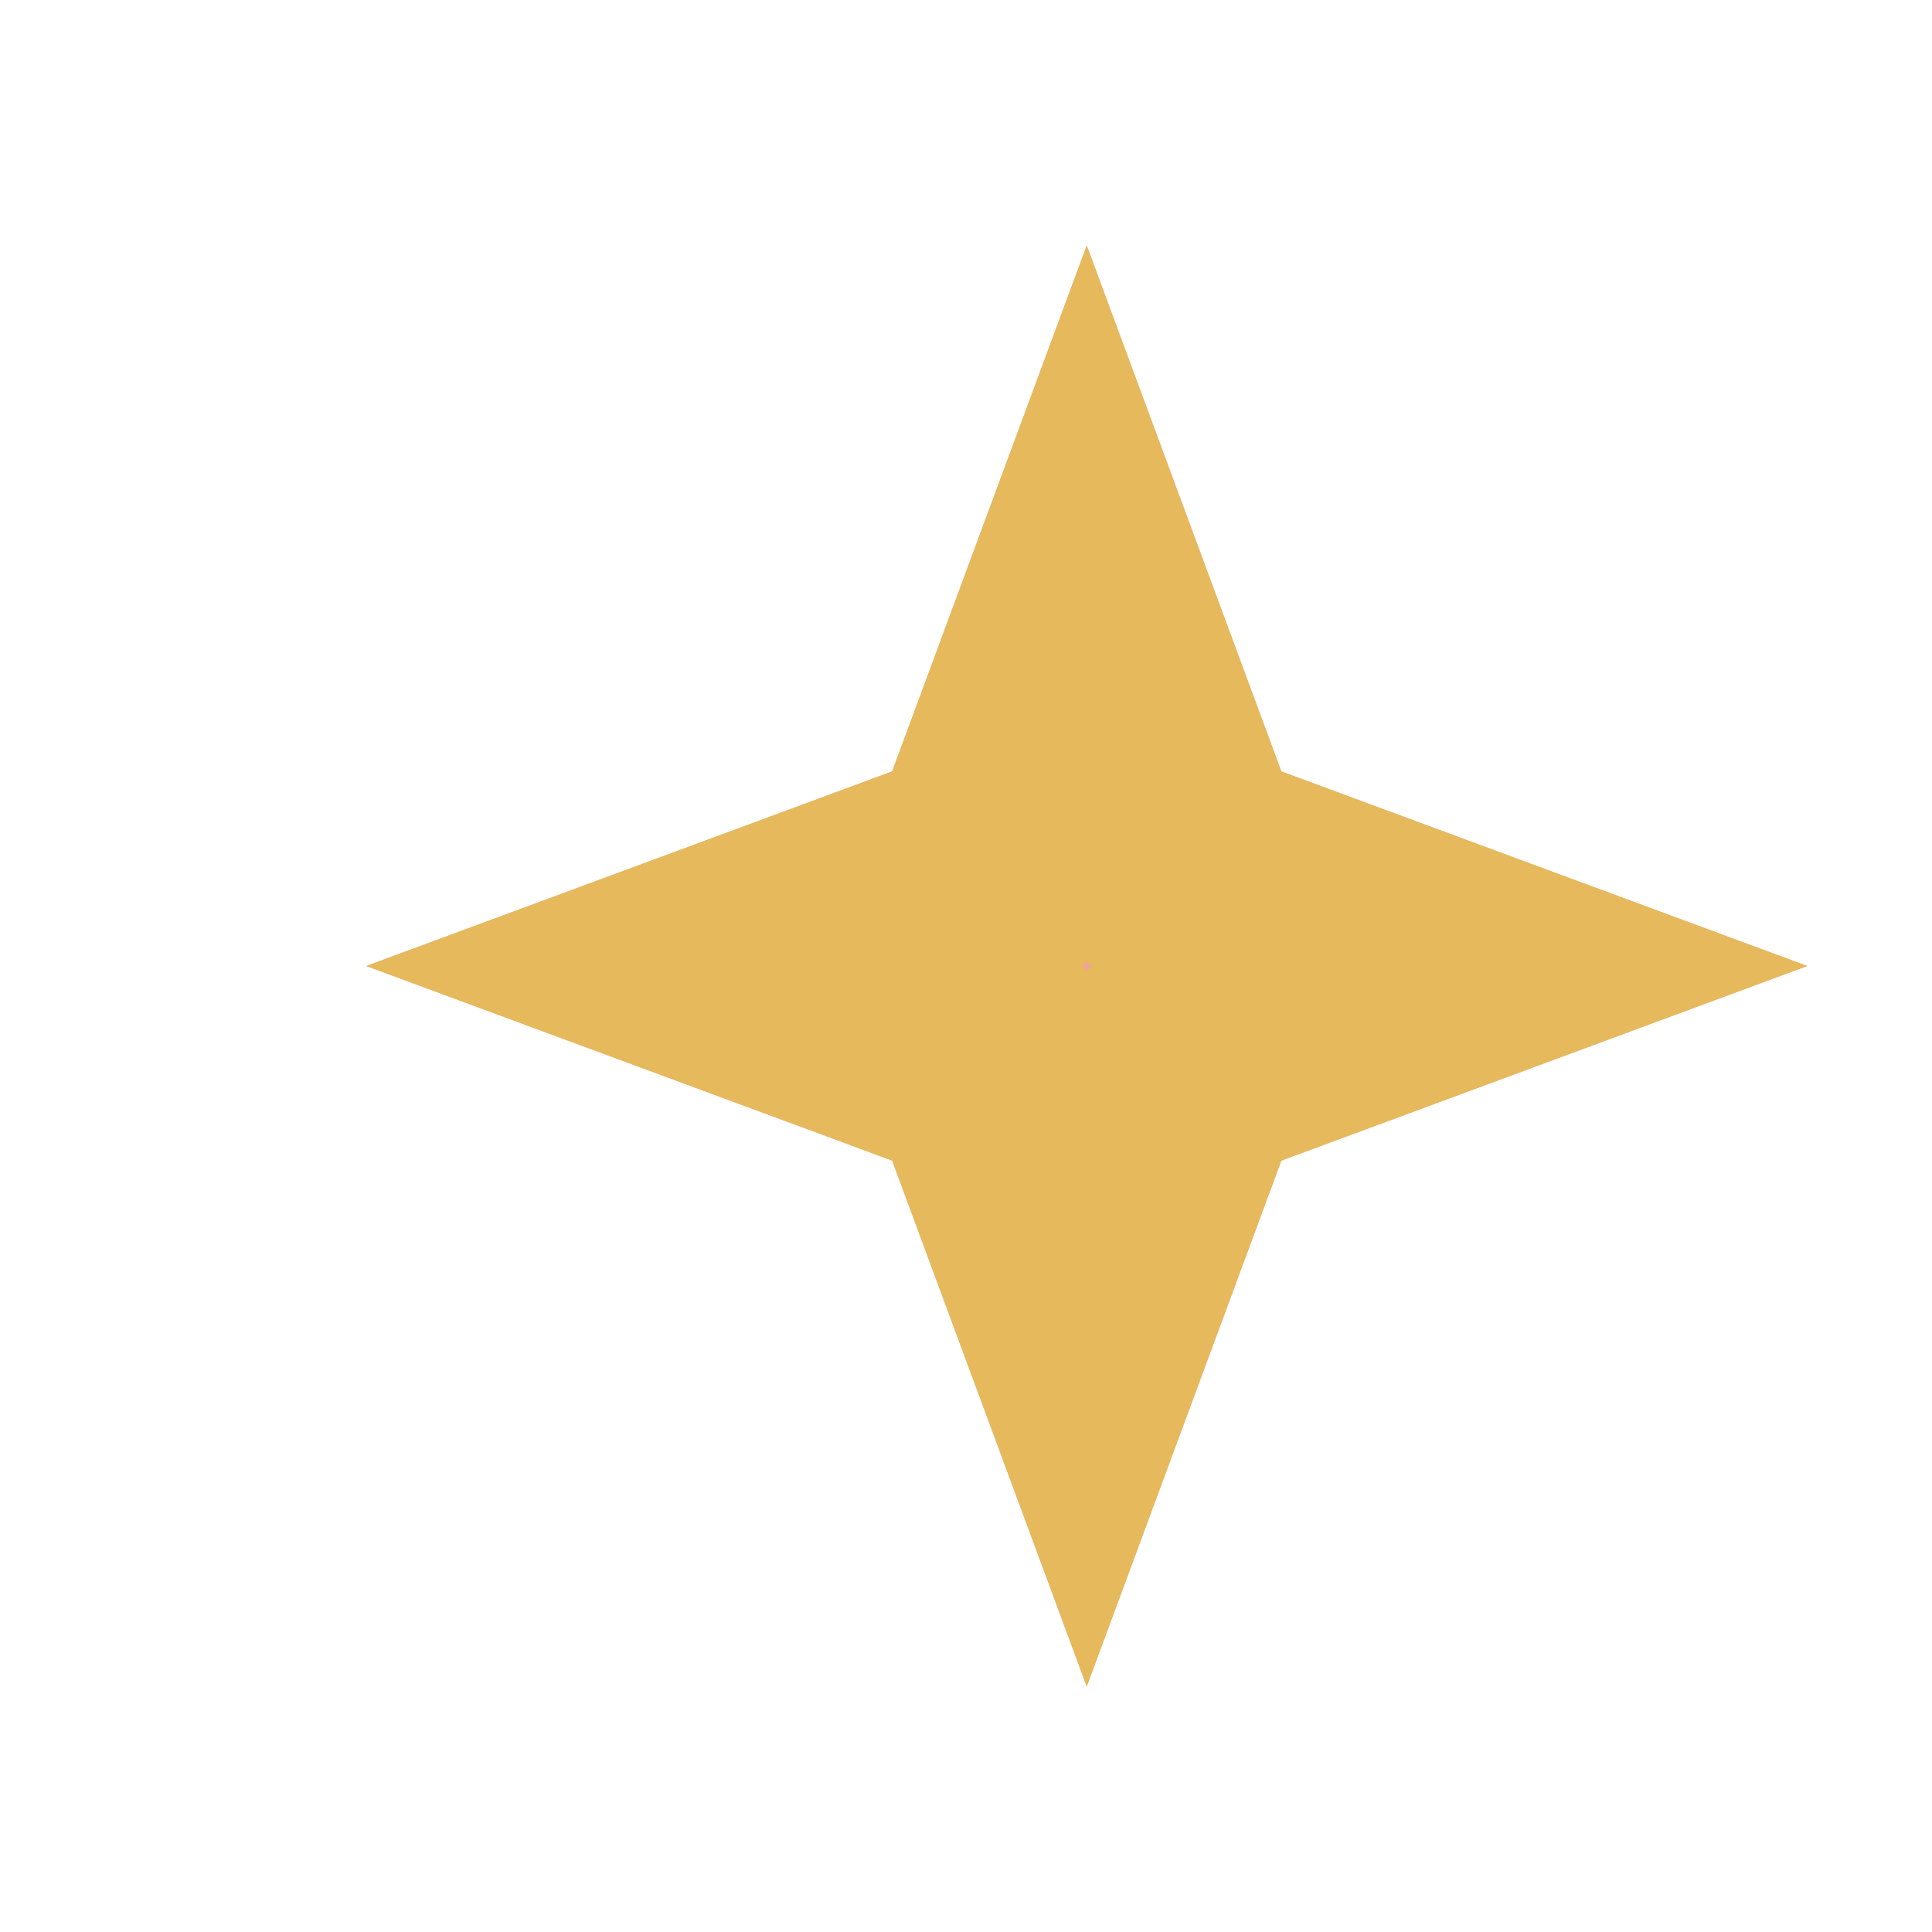
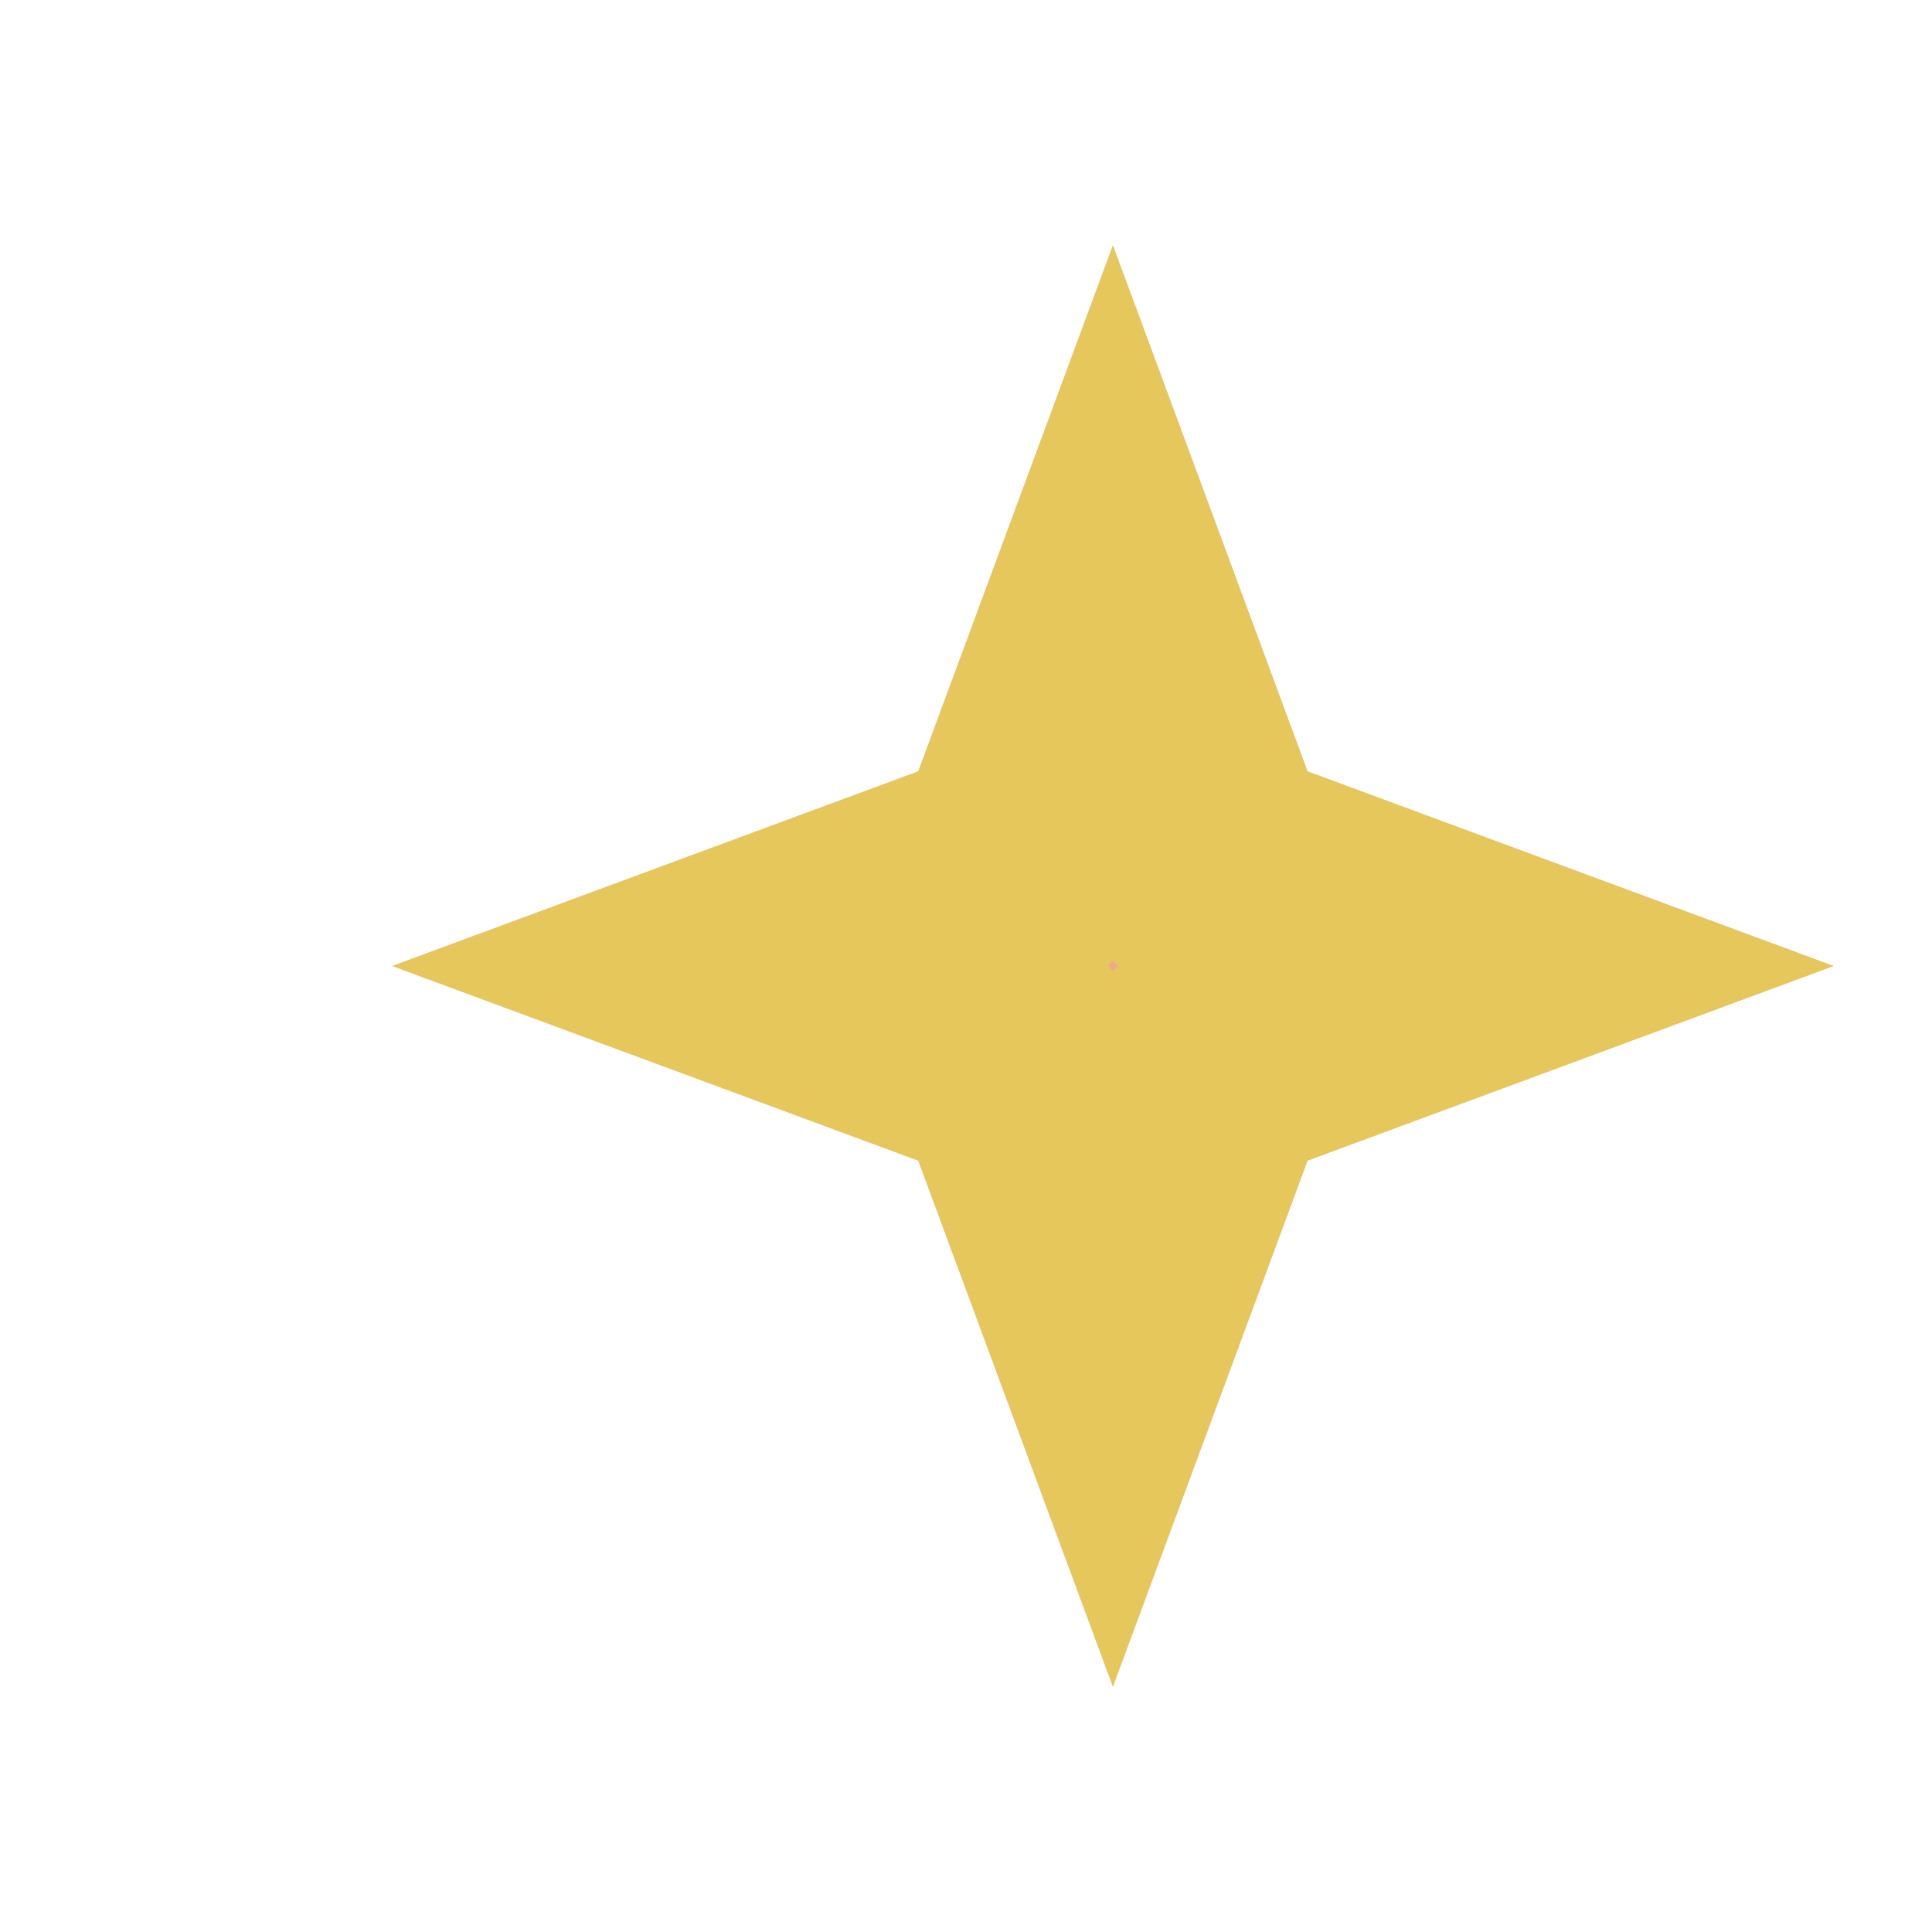
<svg xmlns="http://www.w3.org/2000/svg" width="100%" height="100%" viewBox="0 0 32 32" version="1.1" xml:space="preserve" style="fill-rule:evenodd;clip-rule:evenodd;stroke-linejoin:round;stroke-miterlimit:2;">
-   <g transform="matrix(1.20756,0,0,1.20756,-3.73605,-3.32094)">
+   <g transform="matrix(1.20756,0,0,1.20756,-3.3028,-3.32094)">
    <path d="M18,6.118L20.669,13.331L27.882,16L20.669,18.669L18,25.882L15.331,18.669L8.118,16L15.331,13.331L18,6.118Z" style="fill:rgb(239,167,146);" />
-     <path d="M18,6.118L20.669,13.331L27.882,16L20.669,18.669L18,25.882L15.331,18.669L8.118,16L15.331,13.331L18,6.118ZM17.932,16L18,16.068L18.068,16L18,15.932L17.932,16Z" style="fill:rgb(229,185,92);" />
+     <path d="M18,6.118L20.669,13.331L27.882,16L20.669,18.669L18,25.882L15.331,18.669L8.118,16L15.331,13.331L18,6.118ZM17.932,16L18,16.068L18.068,16L18,15.932L17.932,16Z" style="fill:rgb(229,199,92);" />
  </g>
</svg>
